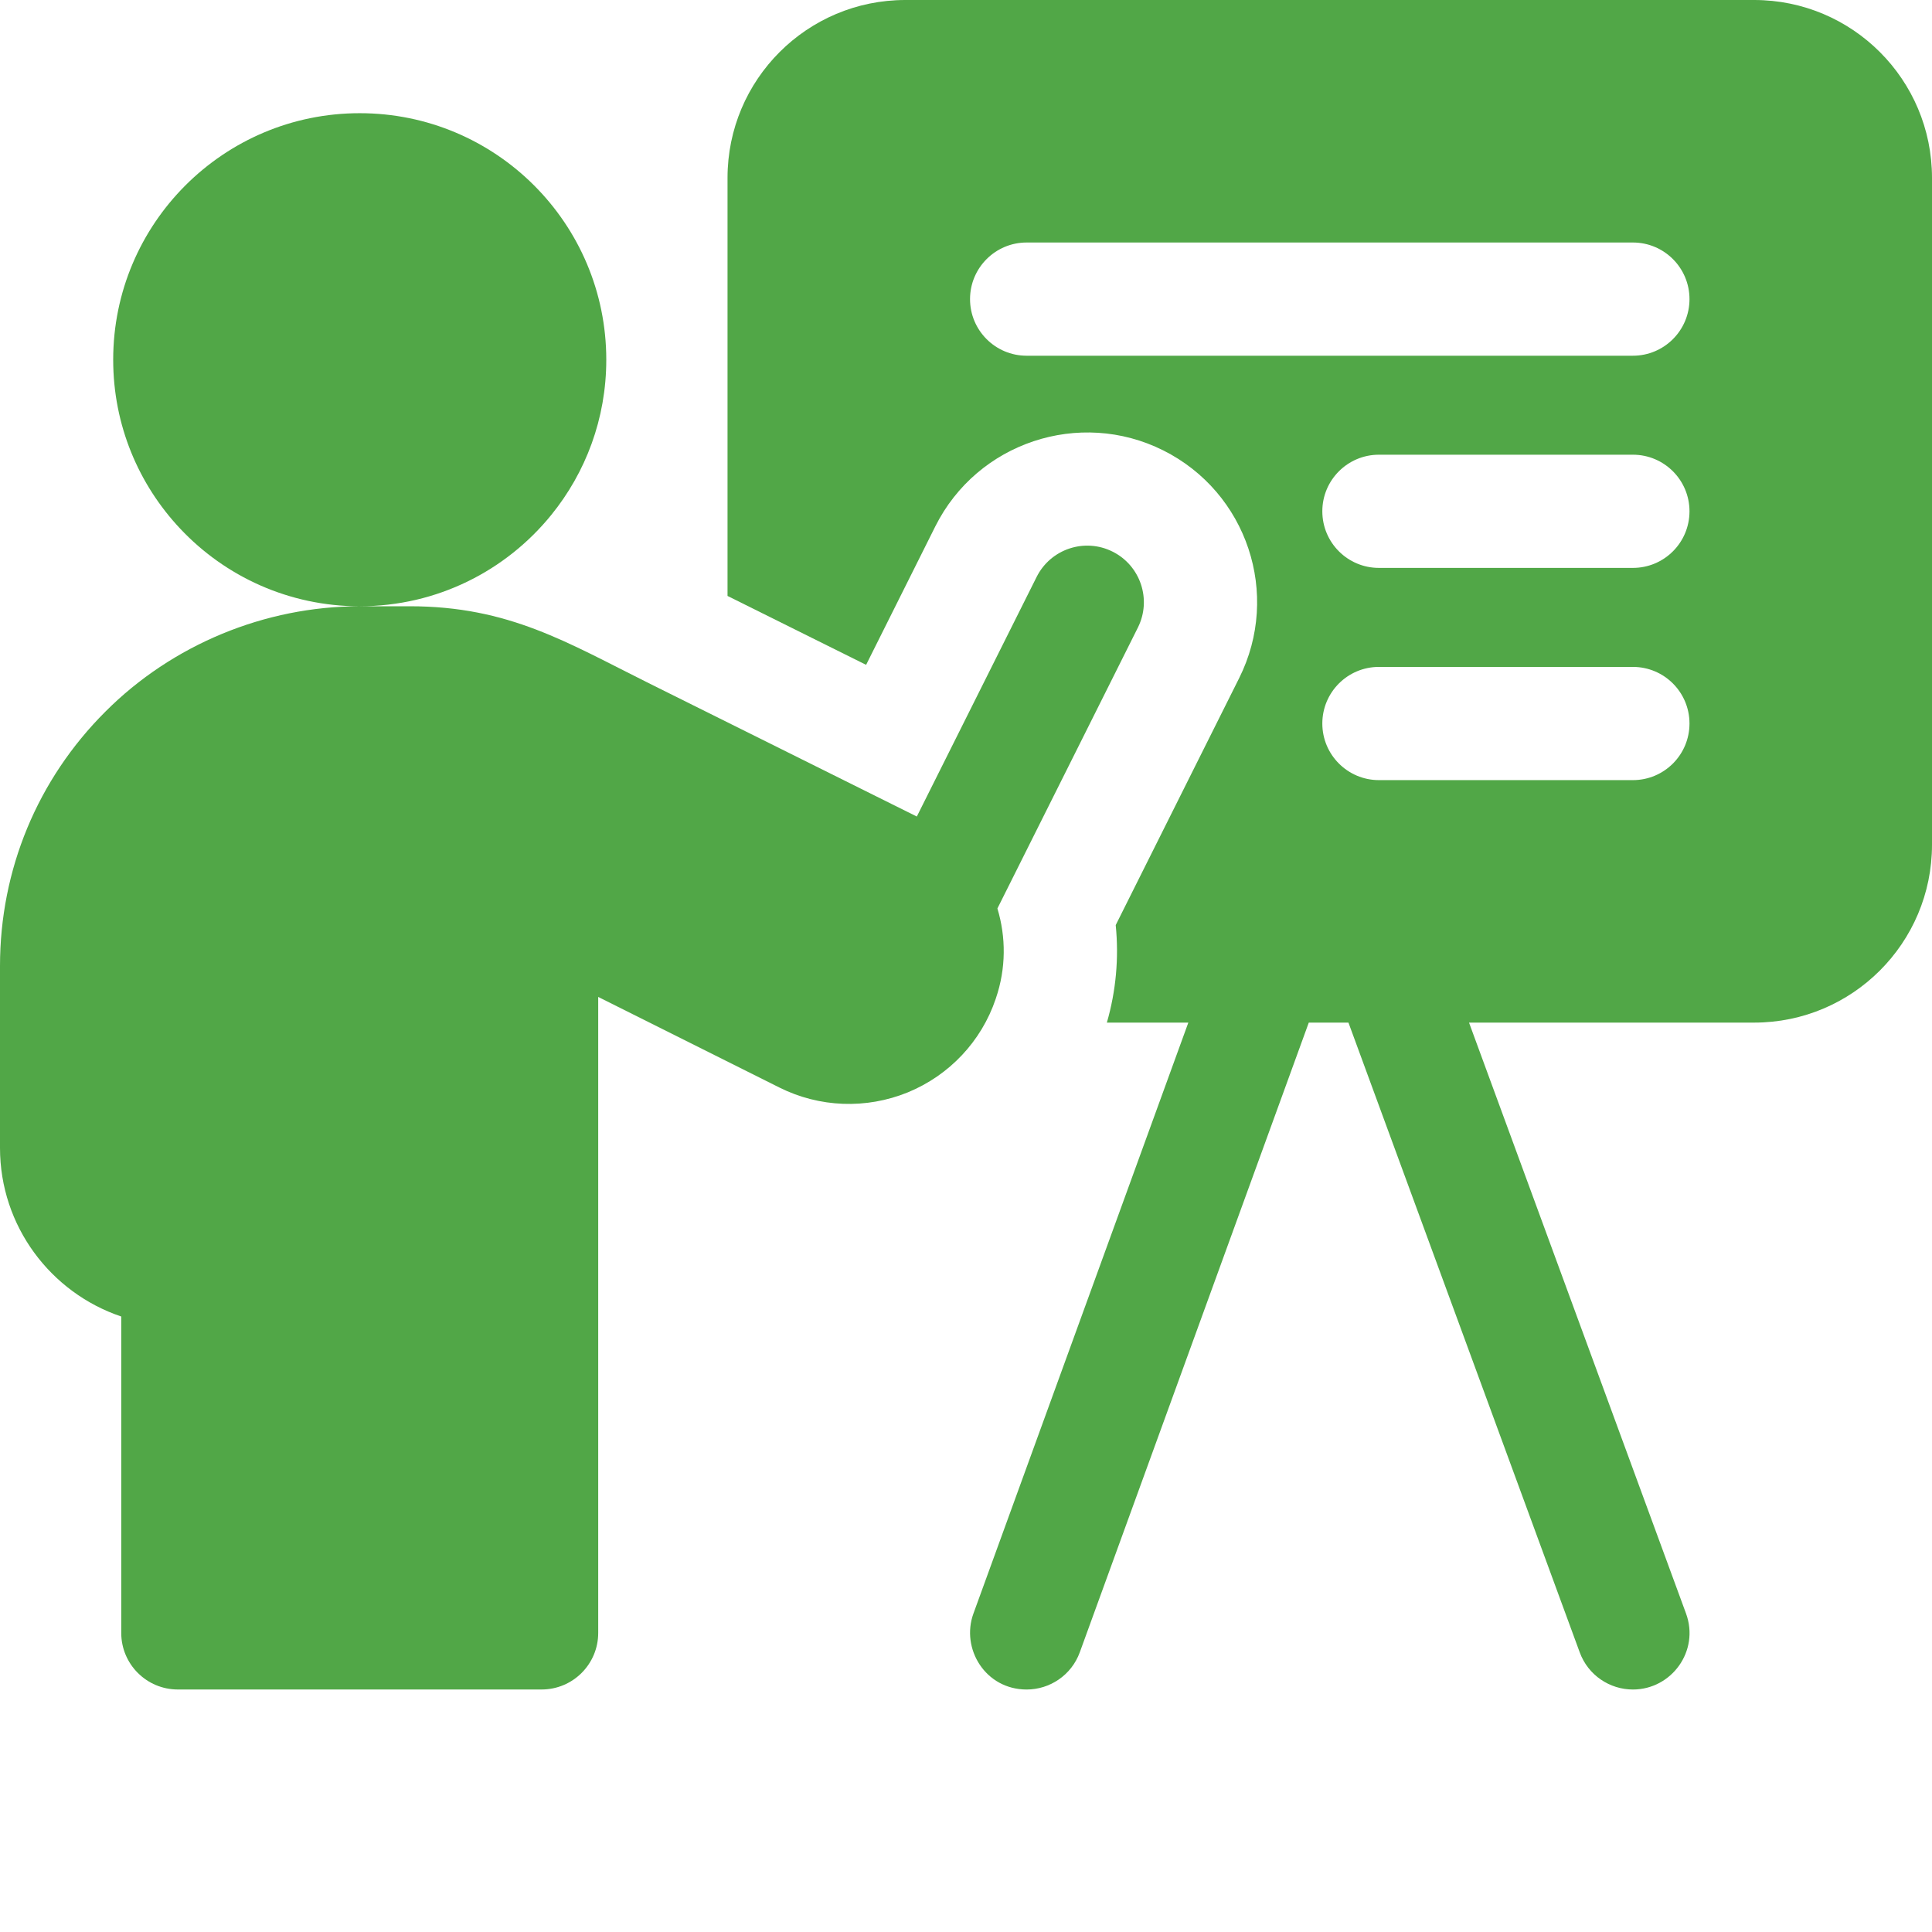
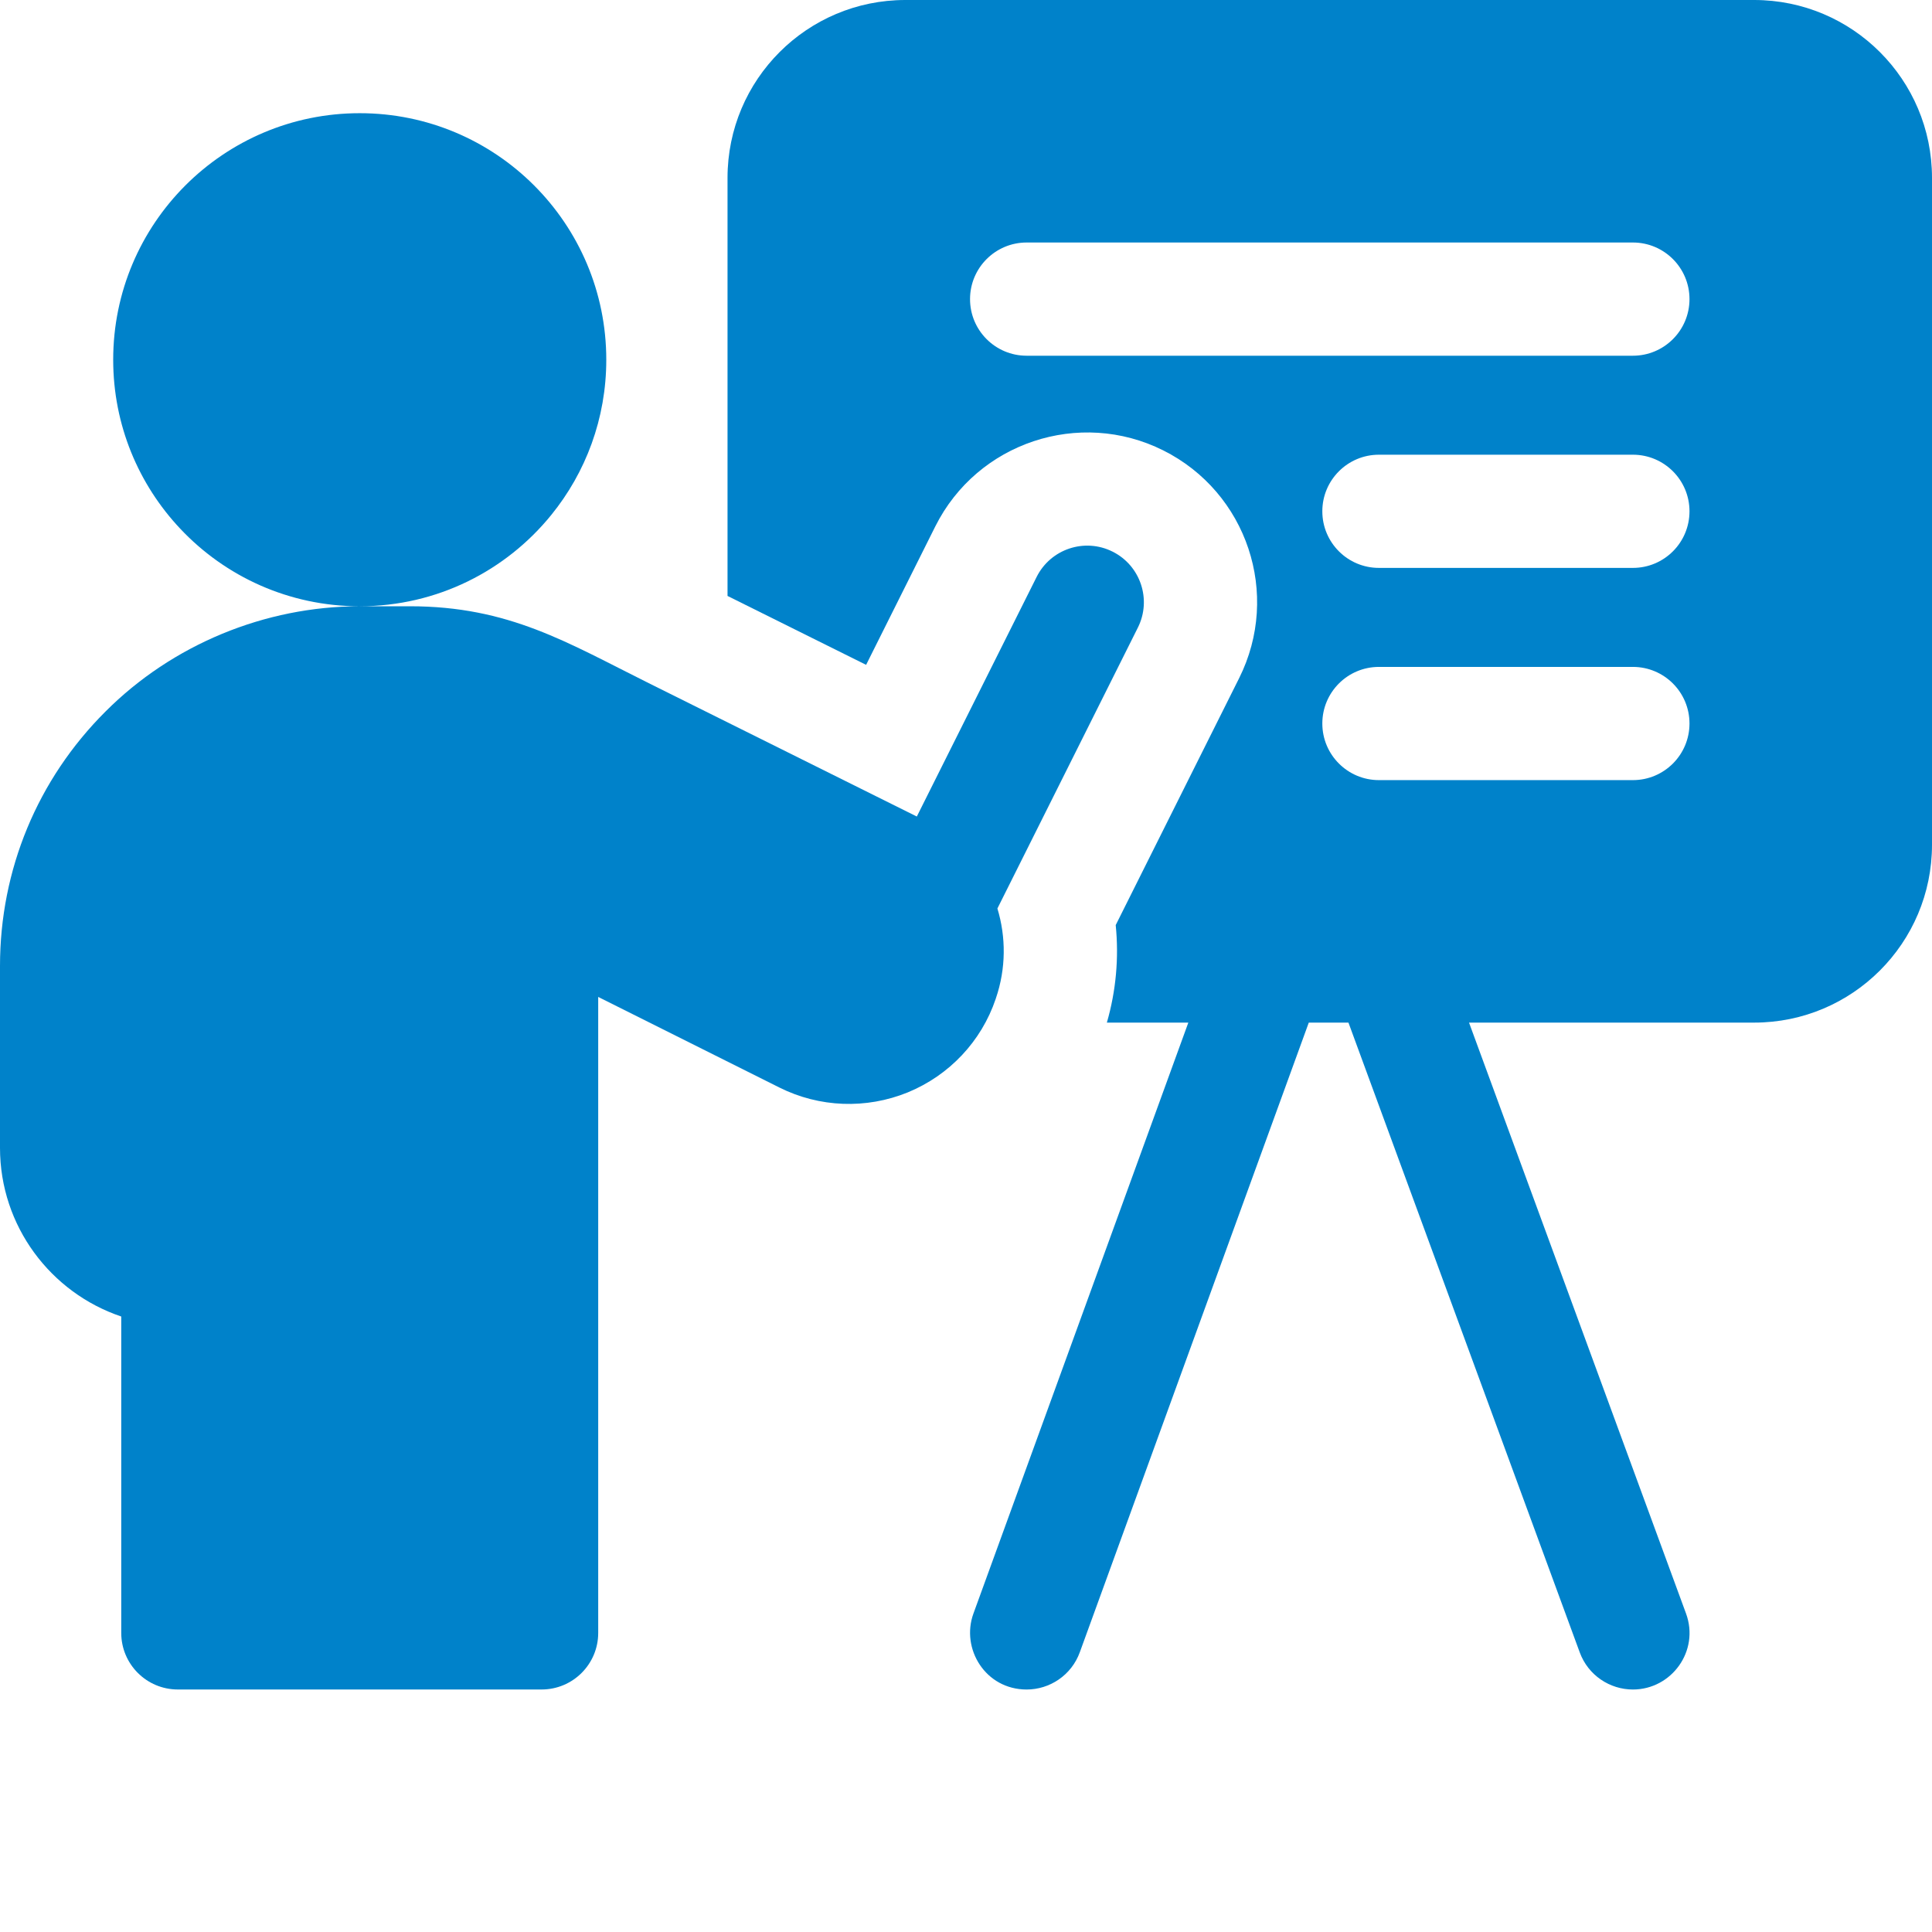
<svg xmlns="http://www.w3.org/2000/svg" width="90" height="90" viewBox="0 0 90 90" fill="none">
-   <path d="M81.716 0H42.175C37.599 0 33.891 3.709 33.891 8.284V27.761C35.981 28.8 38.239 29.923 40.347 30.971L43.572 24.518C45.525 20.616 50.286 19.03 54.187 20.98C58.096 22.936 59.68 27.683 57.723 31.593L51.974 43.095C52.128 44.621 51.988 46.163 51.562 47.637H55.357L45.346 75.166C44.752 76.799 45.9 78.704 47.825 78.704C48.901 78.704 49.913 78.04 50.302 76.967L60.968 47.637H62.816L73.591 76.976C73.983 78.043 74.992 78.704 76.067 78.704C77.865 78.704 79.184 76.908 78.54 75.159L68.433 47.637H81.716C86.291 47.637 90 43.927 90 39.352V8.285C90 3.709 86.291 0 81.716 0ZM76.066 36.341H64.236C62.78 36.341 61.599 35.16 61.599 33.704C61.599 32.247 62.78 31.067 64.236 31.067H76.066C77.523 31.067 78.703 32.247 78.703 33.704C78.703 35.16 77.523 36.341 76.066 36.341ZM76.066 26.455H64.236C62.78 26.455 61.599 25.276 61.599 23.818C61.599 22.363 62.78 21.182 64.236 21.182H76.066C77.523 21.182 78.703 22.363 78.703 23.818C78.703 25.276 77.523 26.455 76.066 26.455ZM76.066 16.571H47.825C46.368 16.571 45.188 15.39 45.188 13.934C45.188 12.479 46.368 11.297 47.825 11.297H76.066C77.523 11.297 78.703 12.478 78.703 13.934C78.703 15.39 77.523 16.571 76.066 16.571Z" fill="#51A747" />
-   <path d="M46.392 46.506C46.869 45.11 46.866 43.651 46.463 42.321L53.007 29.235C53.658 27.932 53.131 26.348 51.828 25.697C50.526 25.045 48.942 25.573 48.29 26.876L42.709 38.037C39.374 36.376 34.306 33.856 30.223 31.825C26.424 29.936 23.713 28.242 19.088 28.242H16.758C20.36 28.242 23.574 26.585 25.678 23.991C27.283 22.017 28.243 19.501 28.243 16.759C28.243 10.415 23.102 5.273 16.757 5.273C10.415 5.273 5.273 10.415 5.273 16.759C5.273 19.806 6.46 22.574 8.396 24.629C10.489 26.854 13.461 28.242 16.756 28.243C12.338 28.243 8.019 30.033 4.912 33.148C1.745 36.308 0 40.517 0 45.001V53.473C0 57.121 2.368 60.224 5.648 61.328V76.067C5.648 77.523 6.829 78.703 8.285 78.703H25.23C26.686 78.703 27.867 77.523 27.867 76.067V46.441C30.367 47.691 33.651 49.333 36.309 50.662C38.171 51.593 40.348 51.677 42.289 50.887C44.225 50.091 45.717 48.506 46.382 46.537L46.392 46.506Z" fill="#51A747" />
+   <path d="M81.716 0H42.175C37.599 0 33.891 3.709 33.891 8.284V27.761C35.981 28.8 38.239 29.923 40.347 30.971L43.572 24.518C45.525 20.616 50.286 19.03 54.187 20.98C58.096 22.936 59.68 27.683 57.723 31.593L51.974 43.095C52.128 44.621 51.988 46.163 51.562 47.637H55.357L45.346 75.166C44.752 76.799 45.9 78.704 47.825 78.704C48.901 78.704 49.913 78.04 50.302 76.967L60.968 47.637H62.816L73.591 76.976C73.983 78.043 74.992 78.704 76.067 78.704C77.865 78.704 79.184 76.908 78.54 75.159L68.433 47.637H81.716C86.291 47.637 90 43.927 90 39.352V8.285C90 3.709 86.291 0 81.716 0ZM76.066 36.341H64.236C62.78 36.341 61.599 35.16 61.599 33.704C61.599 32.247 62.78 31.067 64.236 31.067H76.066C77.523 31.067 78.703 32.247 78.703 33.704C78.703 35.16 77.523 36.341 76.066 36.341ZM76.066 26.455H64.236C62.78 26.455 61.599 25.276 61.599 23.818C61.599 22.363 62.78 21.182 64.236 21.182H76.066C77.523 21.182 78.703 22.363 78.703 23.818C78.703 25.276 77.523 26.455 76.066 26.455ZM76.066 16.571H47.825C46.368 16.571 45.188 15.39 45.188 13.934C45.188 12.479 46.368 11.297 47.825 11.297H76.066C77.523 11.297 78.703 12.478 78.703 13.934C78.703 15.39 77.523 16.571 76.066 16.571Z" fill="#0082CA" />
+   <path d="M46.392 46.506C46.869 45.11 46.866 43.651 46.463 42.321L53.007 29.235C53.658 27.932 53.131 26.348 51.828 25.697C50.526 25.045 48.942 25.573 48.29 26.876L42.709 38.037C39.374 36.376 34.306 33.856 30.223 31.825C26.424 29.936 23.713 28.242 19.088 28.242H16.758C20.36 28.242 23.574 26.585 25.678 23.991C27.283 22.017 28.243 19.501 28.243 16.759C28.243 10.415 23.102 5.273 16.757 5.273C10.415 5.273 5.273 10.415 5.273 16.759C5.273 19.806 6.46 22.574 8.396 24.629C10.489 26.854 13.461 28.242 16.756 28.243C12.338 28.243 8.019 30.033 4.912 33.148C1.745 36.308 0 40.517 0 45.001V53.473C0 57.121 2.368 60.224 5.648 61.328V76.067C5.648 77.523 6.829 78.703 8.285 78.703H25.23C26.686 78.703 27.867 77.523 27.867 76.067V46.441C30.367 47.691 33.651 49.333 36.309 50.662C38.171 51.593 40.348 51.677 42.289 50.887C44.225 50.091 45.717 48.506 46.382 46.537L46.392 46.506Z" fill="#0082CA" />
</svg>
